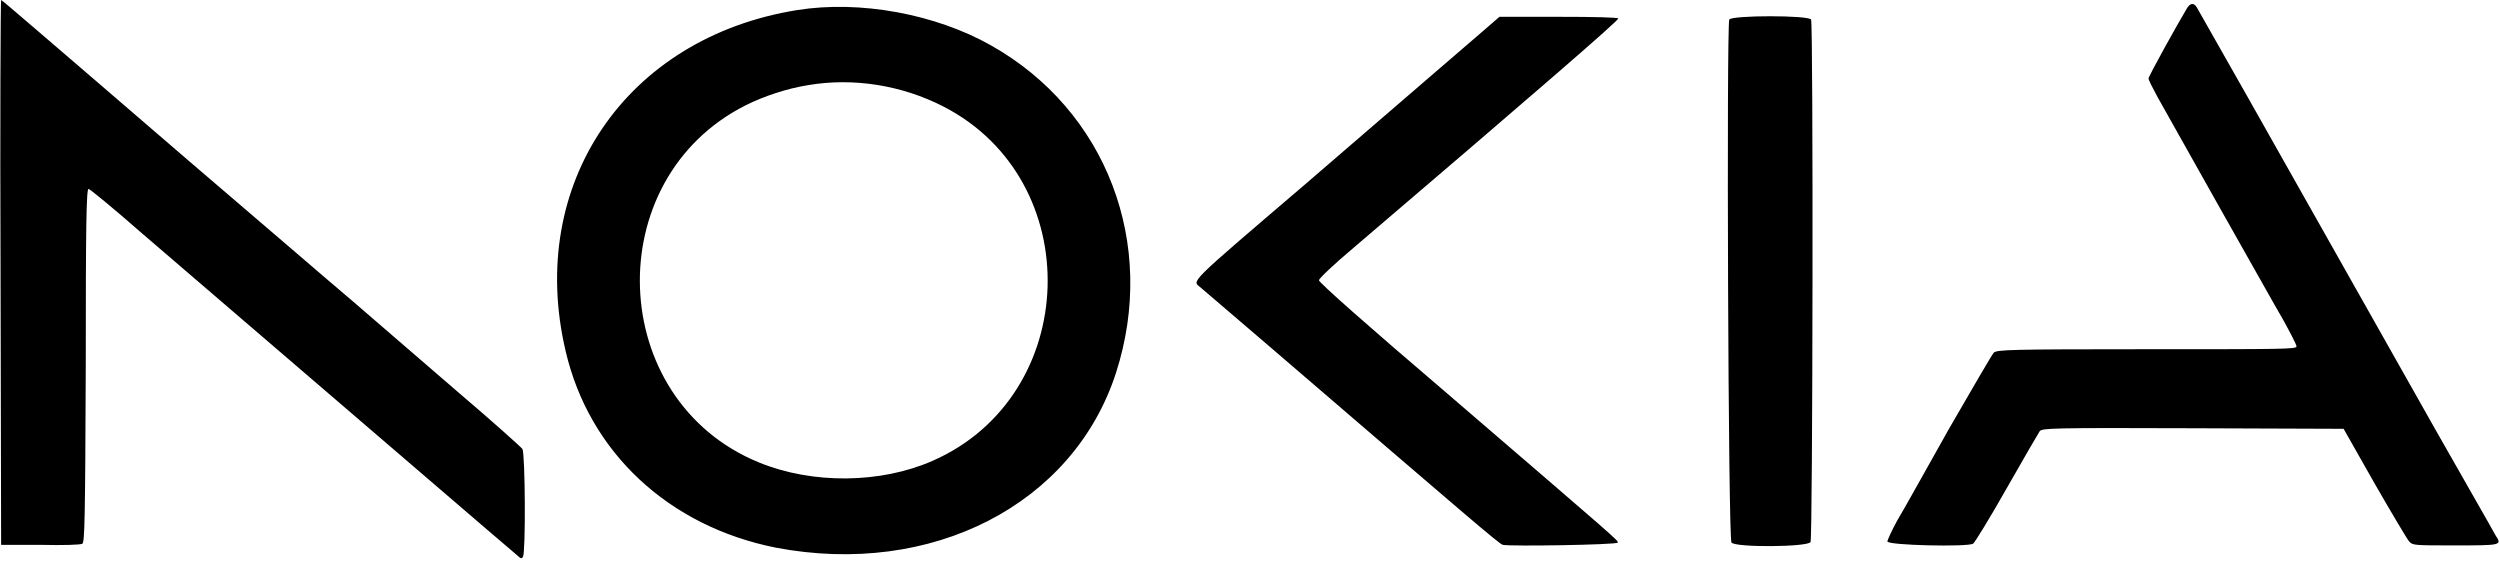
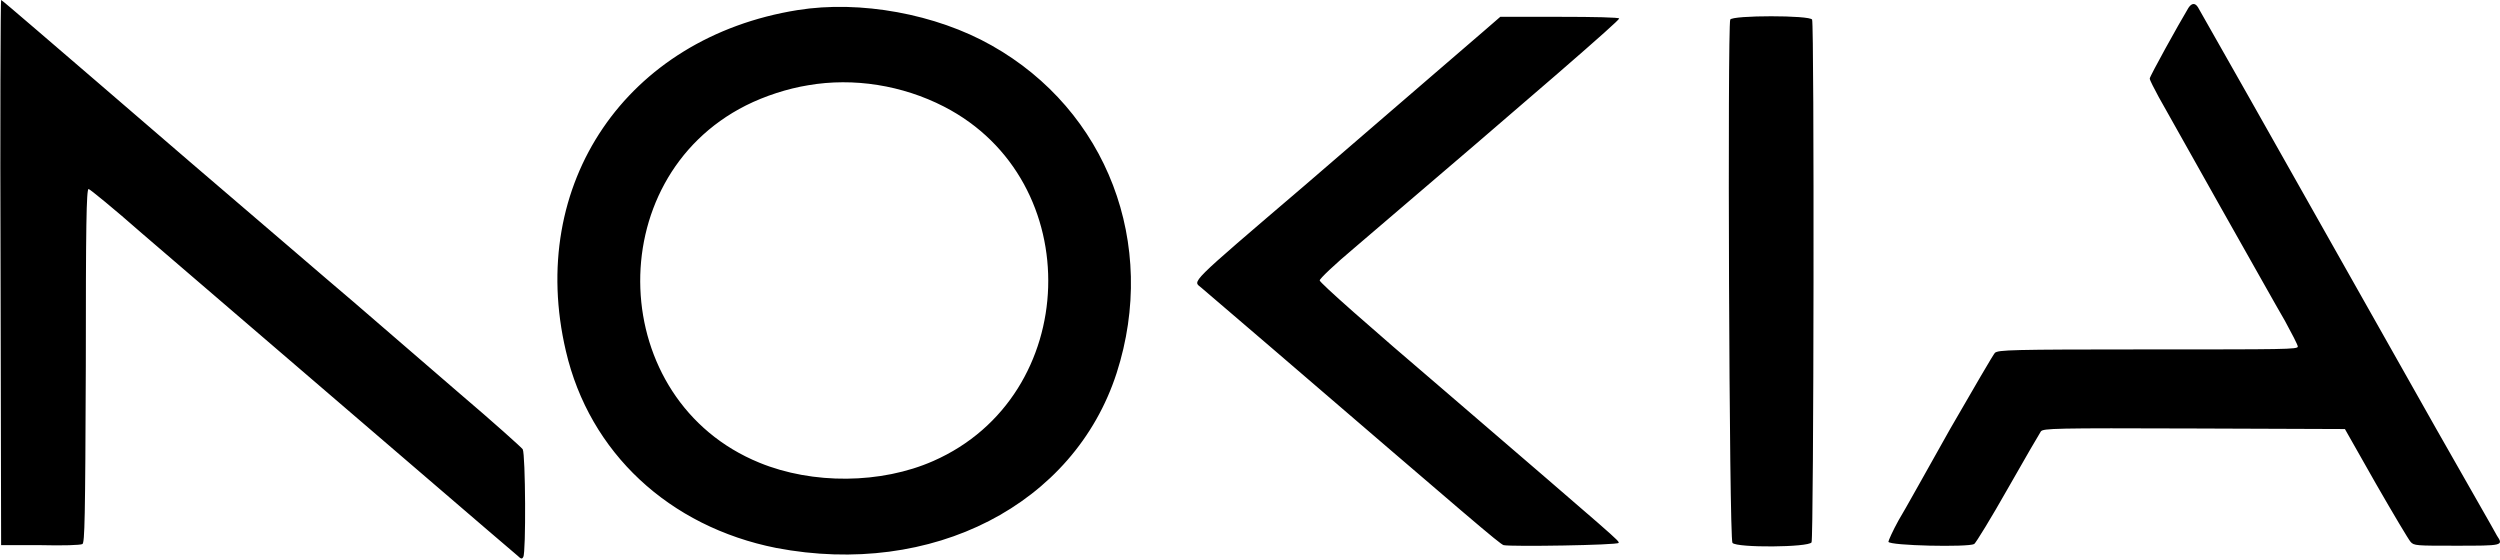
- <svg xmlns="http://www.w3.org/2000/svg" fill="#000" viewBox="0 0 446 100">
+ <svg xmlns="http://www.w3.org/2000/svg" fill="#000" viewBox="0 0 445.75 99.75">
  <path fill-rule="evenodd" d="M 0.1 48.6 L 0.2 97.2 7.2 97.2 C 11.2 97.3, 14.4 97.2, 14.7 97 C 15.1 96.7, 15.2 92.8, 15.3 65.2 C 15.3 40.4, 15.4 33.7, 15.8 33.7 C 16 33.7, 20.3 37.2, 25.3 41.6 C 37.9 52.4, 55 67.1, 74.8 84.1 C 84 92, 91.8 98.7, 92.3 99.1 C 92.9 99.7, 93.1 99.7, 93.3 99.3 C 93.8 98.6, 93.7 81, 93.2 80.1 C 93 79.8, 88 75.3, 82 70.2 C 76 65, 67.5 57.7, 63 53.8 C 58.5 50, 45.4 38.7, 33.8 28.8 C 22.3 18.9, 10 8.3, 6.6 5.4 C 3.1 2.4, 0.3 0, 0.2 0 C 0.1 0, 0 21.9, 0.1 48.6 M 390.2 1.4 C 388.4 4.4, 383.3 13.6, 383.3 14 C 383.3 14.3, 384.1 15.8, 384.9 17.3 C 385.8 18.9, 390.7 27.6, 395.8 36.7 C 400.9 45.7, 406.1 55, 407.4 57.2 C 408.6 59.4, 409.7 61.5, 409.7 61.8 C 409.7 62.3, 407.4 62.3, 383 62.3 C 358.2 62.3, 356.4 62.4, 355.7 62.9 C 355.4 63.2, 351.8 69.4, 347.7 76.5 C 343.7 83.6, 339.6 91, 338.5 92.8 C 337.5 94.6, 336.7 96.4, 336.7 96.6 C 336.9 97.3, 350.9 97.6, 352 97 C 352.3 96.8, 355 92.4, 358 87.1 C 361 81.8, 363.7 77.2, 363.9 76.9 C 364.4 76.4, 366 76.3, 391.3 76.4 L 418.1 76.5 423.6 86.2 C 426.7 91.6, 429.5 96.3, 429.8 96.6 C 430.4 97.3, 430.8 97.3, 437.8 97.3 C 446.3 97.3, 446.4 97.3, 445.2 95.5 C 444.8 94.7, 439.9 86.2, 434.4 76.5 C 402.2 19.4, 392.2 1.8, 391.9 1.3 C 391.4 0.5, 390.8 0.5, 390.2 1.4 M 142.2 1.8 C 111.7 6.7, 93.9 32.8, 100.9 62.6 C 105.1 80.7, 119.3 93.9, 138.4 97.7 C 166.2 103, 191.5 90, 199.1 66.5 C 206.5 43.5, 197.4 19.7, 176.8 8.1 C 166.9 2.5, 153.4 0, 142.2 1.8 M 264.5 5.6 C 261.8 7.9, 255 13.8, 232.7 33 C 211.4 51.2, 212.7 50, 214.2 51.3 C 214.8 51.8, 220.4 56.6, 226.7 62 C 262.2 92.5, 267.4 97, 268.1 97.2 C 269.5 97.5, 288.4 97.2, 288.6 96.8 C 288.7 96.4, 289 96.7, 257.6 69.7 C 244 58.1, 235.3 50.4, 235.3 50 C 235.3 49.7, 237.9 47.2, 241.6 44.1 C 275 15.6, 288.7 3.7, 288.7 3.3 C 288.7 3.1, 284.2 3, 278.1 3 L 267.5 3 264.5 5.6 M 308.5 3.5 C 308 4.9, 308.3 96.3, 308.9 96.8 C 309.7 97.7, 322.5 97.6, 323 96.7 C 323.4 96, 323.5 4.5, 323.1 3.5 C 322.8 2.7, 308.8 2.7, 308.5 3.5 M 144.1 15.2 C 140.4 15.8, 136.4 17.1, 133 18.8 C 106.8 32, 108.2 71.4, 135.4 82.5 C 144.9 86.4, 157.1 86.3, 166.4 82.2 C 192.8 70.6, 194 32.2, 168.3 19 C 160.9 15.2, 152.2 13.8, 144.1 15.2" />
</svg>
